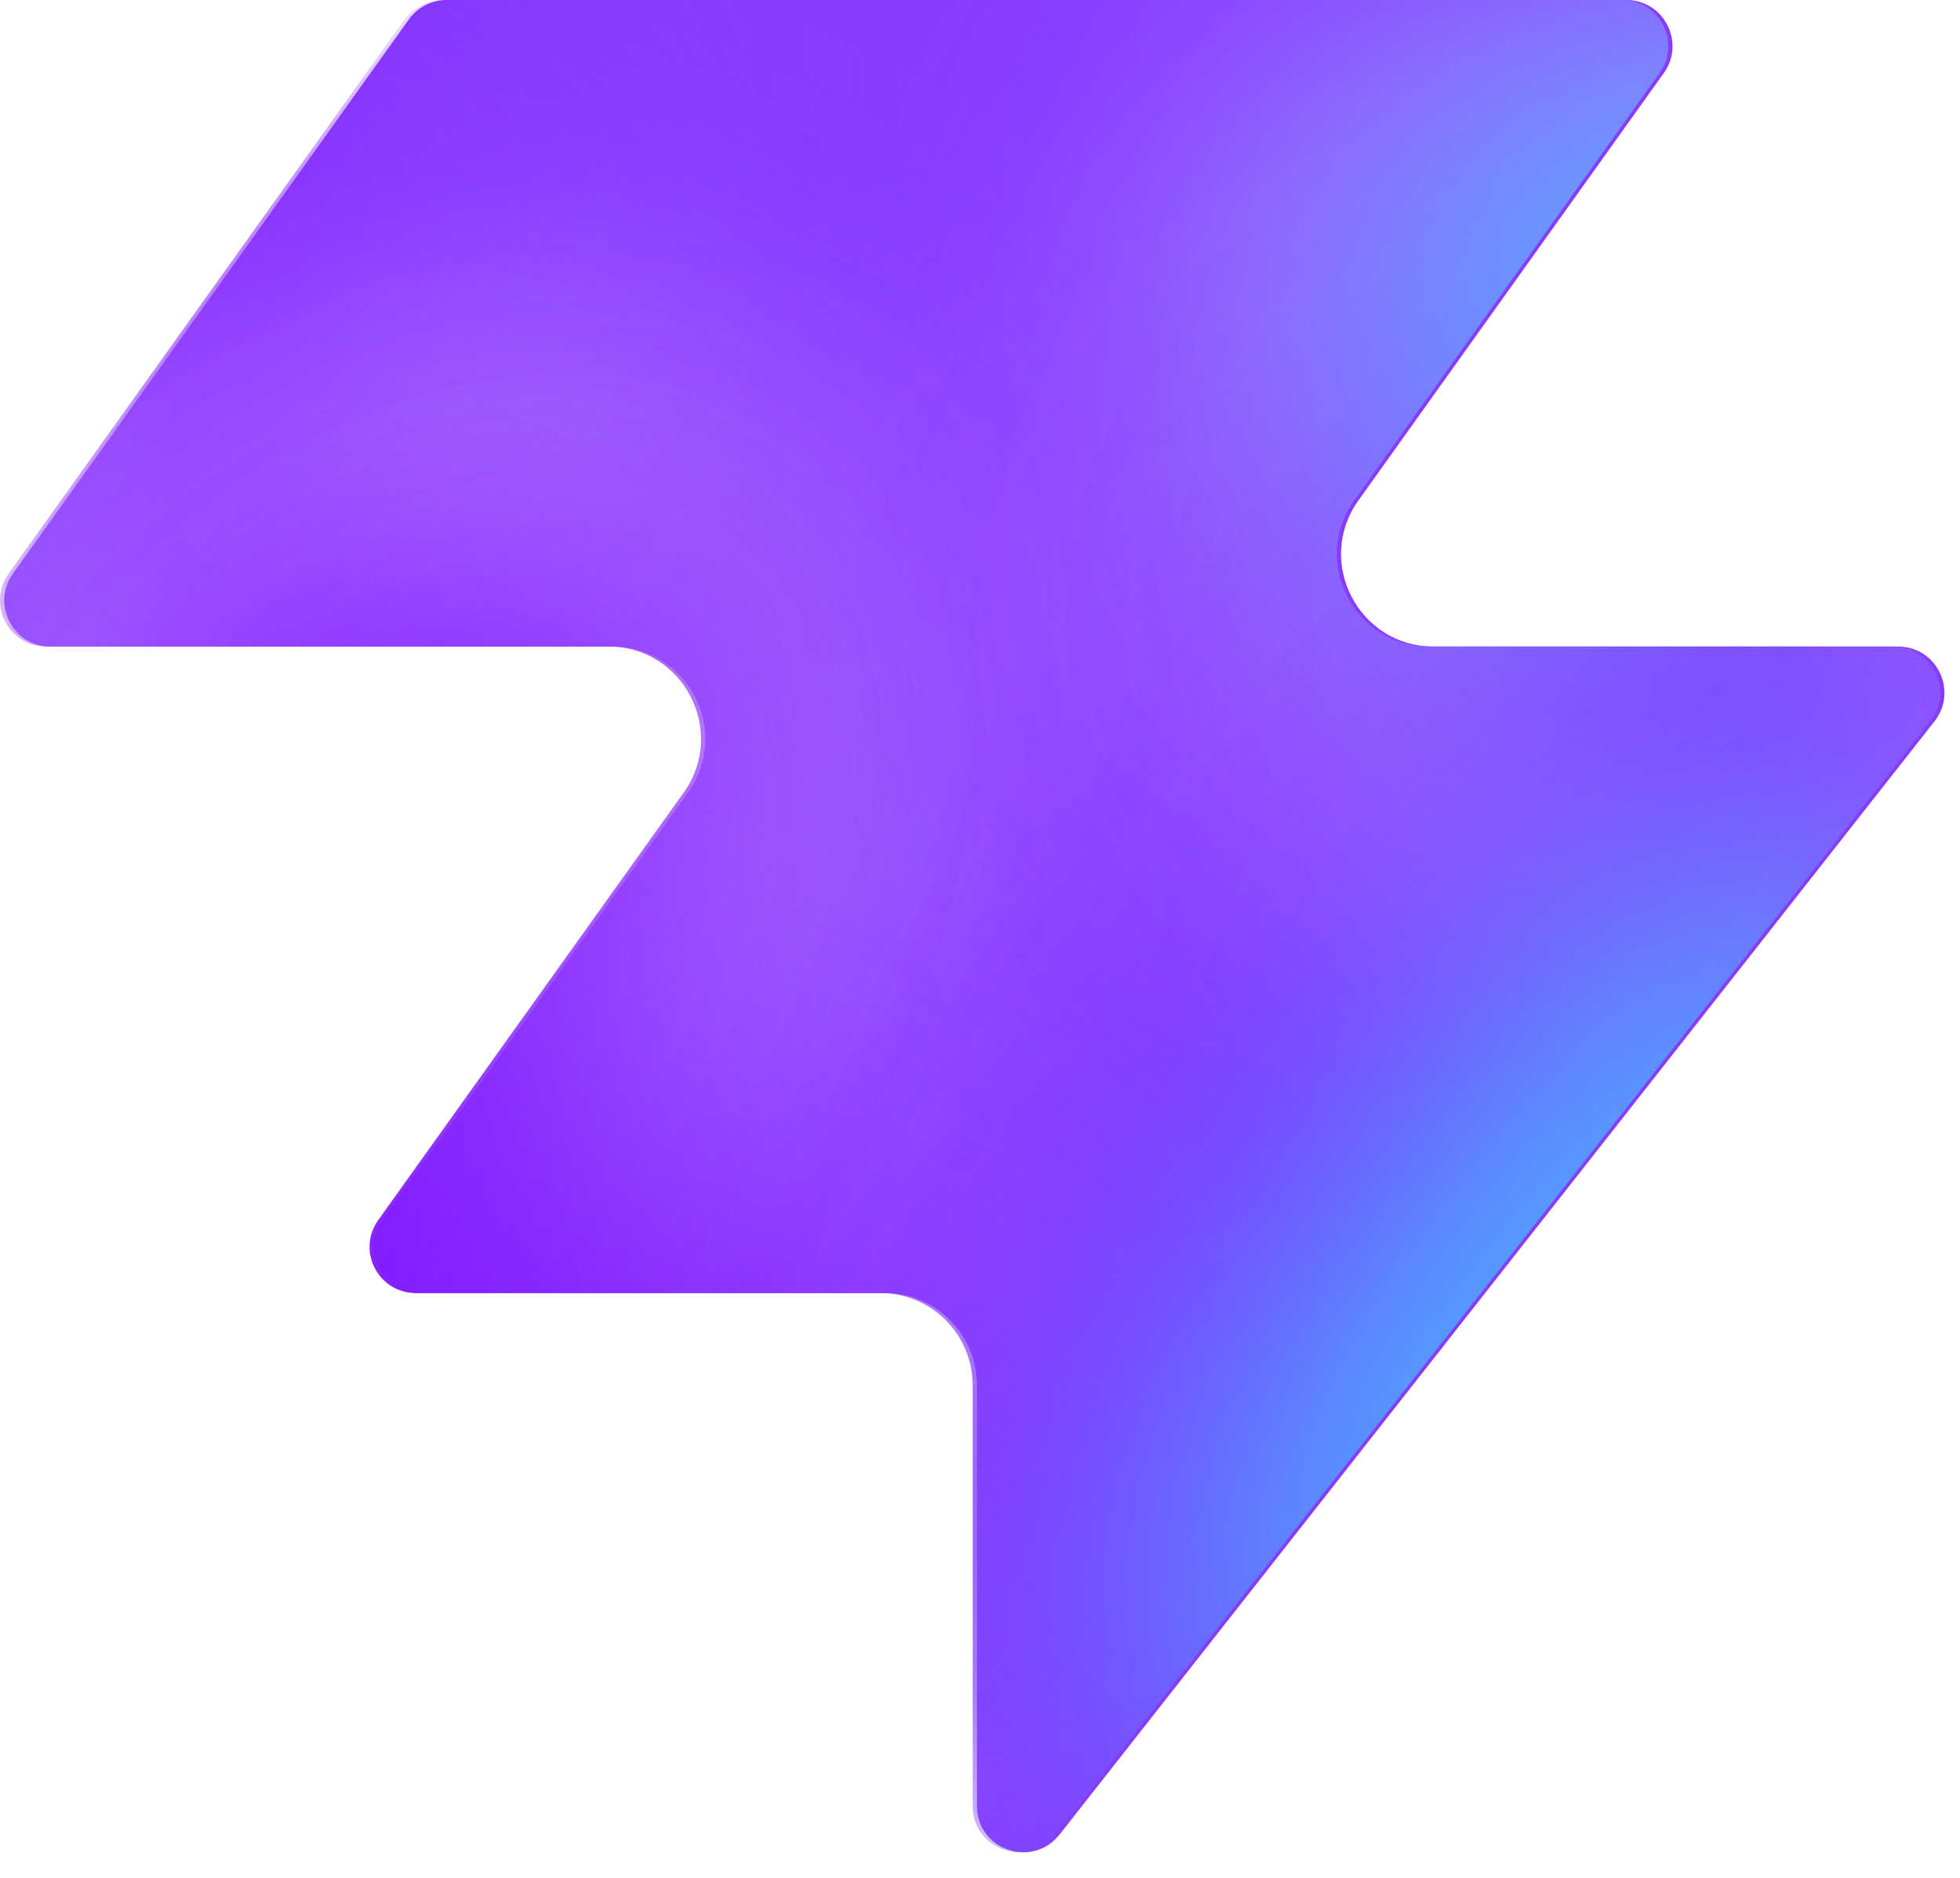
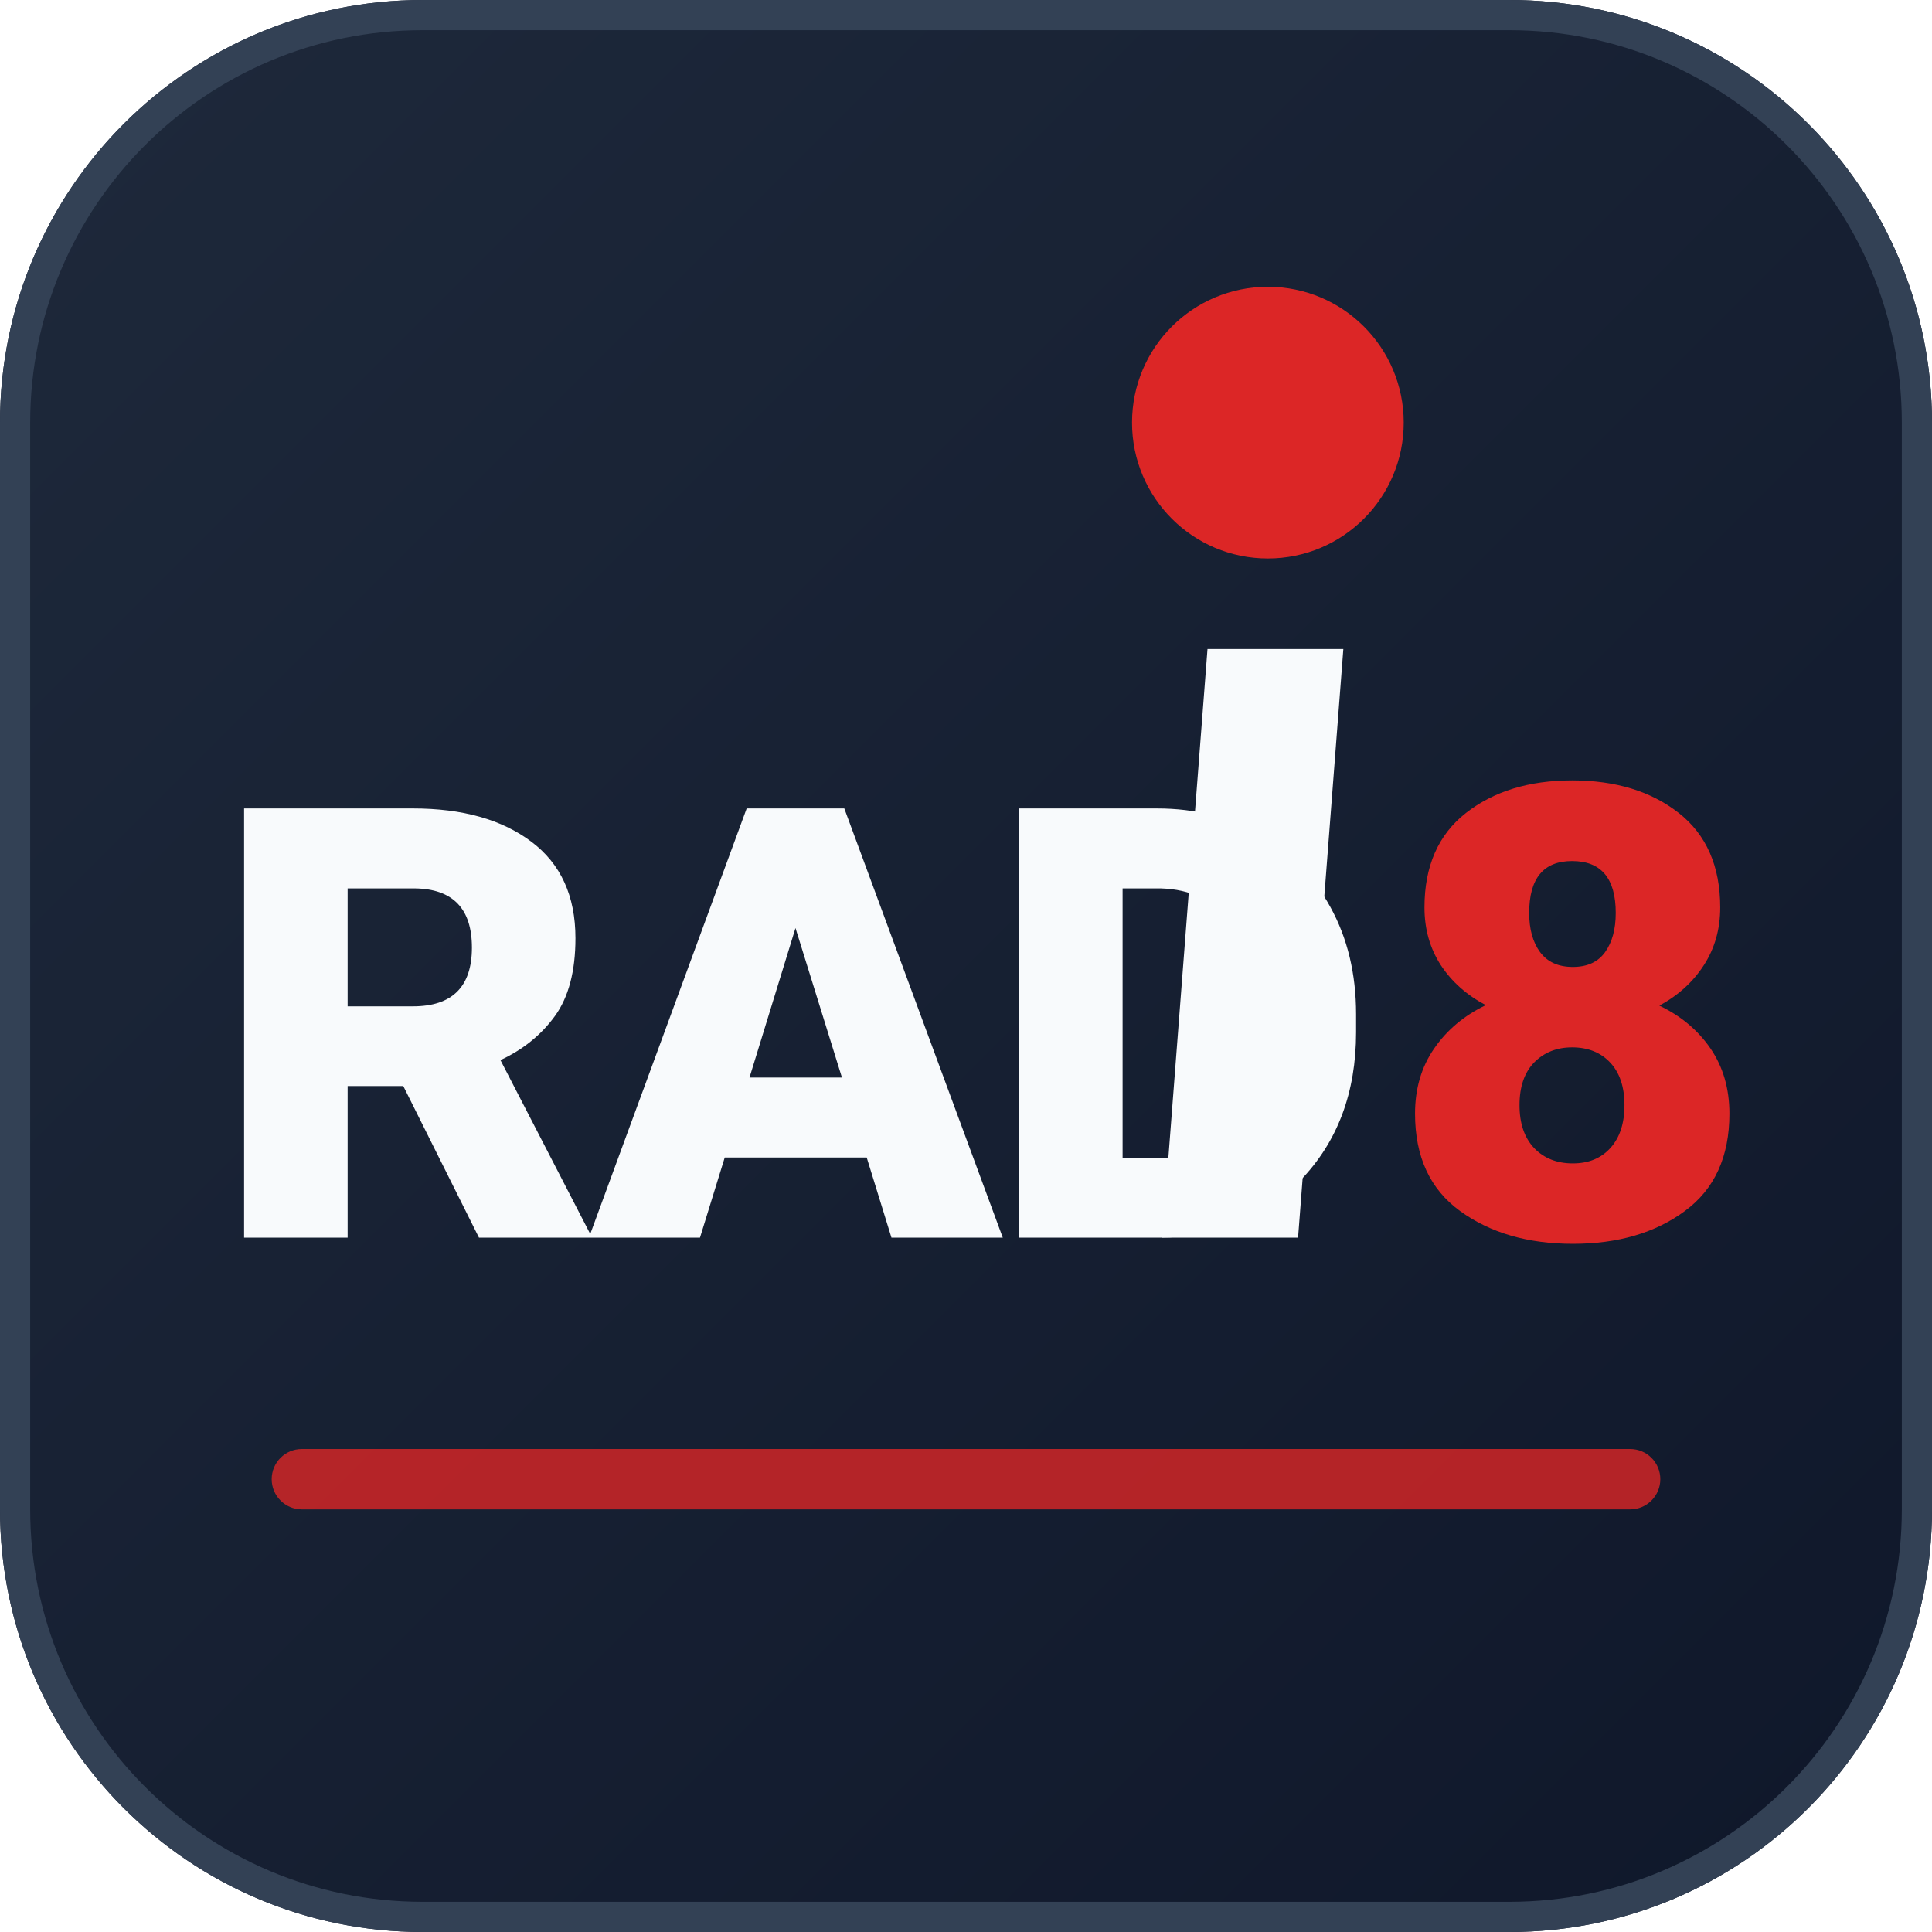
- <svg xmlns="http://www.w3.org/2000/svg" width="48" height="46" fill="none" viewBox="0 0 48 46">
-   <path fill="#863bff" d="M25.946 44.938c-.664.845-2.021.375-2.021-.698V33.937a2.26 2.26 0 0 0-2.262-2.262H10.287c-.92 0-1.456-1.04-.92-1.788l7.48-10.471c1.07-1.497 0-3.578-1.842-3.578H1.237c-.92 0-1.456-1.04-.92-1.788L10.013.474c.214-.297.556-.474.92-.474h28.894c.92 0 1.456 1.04.92 1.788l-7.48 10.471c-1.07 1.498 0 3.579 1.842 3.579h11.377c.943 0 1.473 1.088.89 1.83L25.947 44.94z" style="fill:#863bff;fill:color(display-p3 .525 .23 1);fill-opacity:1" />
-   <mask id="a" width="48" height="46" x="0" y="0" maskUnits="userSpaceOnUse" style="mask-type:alpha">
-     <path fill="#000" d="M25.842 44.938c-.664.844-2.021.375-2.021-.698V33.937a2.26 2.26 0 0 0-2.262-2.262H10.183c-.92 0-1.456-1.04-.92-1.788l7.48-10.471c1.07-1.498 0-3.579-1.842-3.579H1.133c-.92 0-1.456-1.04-.92-1.787L9.91.473c.214-.297.556-.474.92-.474h28.894c.92 0 1.456 1.04.92 1.788l-7.48 10.471c-1.07 1.498 0 3.578 1.842 3.578h11.377c.943 0 1.473 1.088.89 1.832L25.843 44.94z" style="fill:#000;fill-opacity:1" />
-   </mask>
-   <g mask="url(#a)">
-     <g filter="url(#b)">
-       <ellipse cx="5.508" cy="14.704" fill="#ede6ff" rx="5.508" ry="14.704" style="fill:#ede6ff;fill:color(display-p3 .927 .903 1);fill-opacity:1" transform="matrix(.00324 1 1 -.00324 -4.47 31.516)" />
-     </g>
-     <g filter="url(#c)">
-       <ellipse cx="10.399" cy="29.851" fill="#ede6ff" rx="10.399" ry="29.851" style="fill:#ede6ff;fill:color(display-p3 .927 .903 1);fill-opacity:1" transform="matrix(.00324 1 1 -.00324 -39.328 7.883)" />
-     </g>
-     <g filter="url(#d)">
-       <ellipse cx="5.508" cy="30.487" fill="#7e14ff" rx="5.508" ry="30.487" style="fill:#7e14ff;fill:color(display-p3 .492 .077 1);fill-opacity:1" transform="rotate(89.814 -25.913 -14.639)scale(1 -1)" />
-     </g>
-     <g filter="url(#e)">
-       <ellipse cx="5.508" cy="30.599" fill="#7e14ff" rx="5.508" ry="30.599" style="fill:#7e14ff;fill:color(display-p3 .492 .077 1);fill-opacity:1" transform="rotate(89.814 -32.644 -3.334)scale(1 -1)" />
-     </g>
-     <g filter="url(#f)">
-       <ellipse cx="5.508" cy="30.599" fill="#7e14ff" rx="5.508" ry="30.599" style="fill:#7e14ff;fill:color(display-p3 .492 .077 1);fill-opacity:1" transform="matrix(.00324 1 1 -.00324 -34.34 30.47)" />
-     </g>
-     <g filter="url(#g)">
-       <ellipse cx="14.072" cy="22.078" fill="#ede6ff" rx="14.072" ry="22.078" style="fill:#ede6ff;fill:color(display-p3 .927 .903 1);fill-opacity:1" transform="rotate(93.35 24.506 48.493)scale(-1 1)" />
-     </g>
-     <g filter="url(#h)">
-       <ellipse cx="3.47" cy="21.501" fill="#7e14ff" rx="3.47" ry="21.501" style="fill:#7e14ff;fill:color(display-p3 .492 .077 1);fill-opacity:1" transform="rotate(89.009 28.708 47.59)scale(-1 1)" />
-     </g>
-     <g filter="url(#i)">
-       <ellipse cx="3.47" cy="21.501" fill="#7e14ff" rx="3.47" ry="21.501" style="fill:#7e14ff;fill:color(display-p3 .492 .077 1);fill-opacity:1" transform="rotate(89.009 28.708 47.59)scale(-1 1)" />
-     </g>
-     <g filter="url(#j)">
-       <ellipse cx=".387" cy="8.972" fill="#7e14ff" rx="4.407" ry="29.108" style="fill:#7e14ff;fill:color(display-p3 .492 .077 1);fill-opacity:1" transform="rotate(39.51 .387 8.972)" />
-     </g>
-     <g filter="url(#k)">
-       <ellipse cx="47.523" cy="-6.092" fill="#7e14ff" rx="4.407" ry="29.108" style="fill:#7e14ff;fill:color(display-p3 .492 .077 1);fill-opacity:1" transform="rotate(37.892 47.523 -6.092)" />
-     </g>
-     <g filter="url(#l)">
-       <ellipse cx="41.412" cy="6.333" fill="#47bfff" rx="5.971" ry="9.665" style="fill:#47bfff;fill:color(display-p3 .28 .748 1);fill-opacity:1" transform="rotate(37.892 41.412 6.333)" />
-     </g>
-     <g filter="url(#m)">
-       <ellipse cx="-1.879" cy="38.332" fill="#7e14ff" rx="4.407" ry="29.108" style="fill:#7e14ff;fill:color(display-p3 .492 .077 1);fill-opacity:1" transform="rotate(37.892 -1.88 38.332)" />
-     </g>
-     <g filter="url(#n)">
-       <ellipse cx="-1.879" cy="38.332" fill="#7e14ff" rx="4.407" ry="29.108" style="fill:#7e14ff;fill:color(display-p3 .492 .077 1);fill-opacity:1" transform="rotate(37.892 -1.88 38.332)" />
-     </g>
-     <g filter="url(#o)">
-       <ellipse cx="35.651" cy="29.907" fill="#7e14ff" rx="4.407" ry="29.108" style="fill:#7e14ff;fill:color(display-p3 .492 .077 1);fill-opacity:1" transform="rotate(37.892 35.651 29.907)" />
-     </g>
-     <g filter="url(#p)">
-       <ellipse cx="38.418" cy="32.4" fill="#47bfff" rx="5.971" ry="15.297" style="fill:#47bfff;fill:color(display-p3 .28 .748 1);fill-opacity:1" transform="rotate(37.892 38.418 32.4)" />
-     </g>
-   </g>
+ <svg xmlns="http://www.w3.org/2000/svg" viewBox="0 0 128 128" width="128" height="128">
  <defs>
-     <filter id="b" width="60.045" height="41.654" x="-19.77" y="16.149" color-interpolation-filters="sRGB" filterUnits="userSpaceOnUse">
-       <feFlood flood-opacity="0" result="BackgroundImageFix" />
-       <feBlend in="SourceGraphic" in2="BackgroundImageFix" result="shape" />
-       <feGaussianBlur result="effect1_foregroundBlur_2002_17158" stdDeviation="7.659" />
-     </filter>
-     <filter id="c" width="90.34" height="51.437" x="-54.613" y="-7.533" color-interpolation-filters="sRGB" filterUnits="userSpaceOnUse">
-       <feFlood flood-opacity="0" result="BackgroundImageFix" />
-       <feBlend in="SourceGraphic" in2="BackgroundImageFix" result="shape" />
-       <feGaussianBlur result="effect1_foregroundBlur_2002_17158" stdDeviation="7.659" />
-     </filter>
-     <filter id="d" width="79.355" height="29.4" x="-49.64" y="2.03" color-interpolation-filters="sRGB" filterUnits="userSpaceOnUse">
-       <feFlood flood-opacity="0" result="BackgroundImageFix" />
-       <feBlend in="SourceGraphic" in2="BackgroundImageFix" result="shape" />
-       <feGaussianBlur result="effect1_foregroundBlur_2002_17158" stdDeviation="4.596" />
-     </filter>
-     <filter id="e" width="79.579" height="29.4" x="-45.045" y="20.029" color-interpolation-filters="sRGB" filterUnits="userSpaceOnUse">
-       <feFlood flood-opacity="0" result="BackgroundImageFix" />
-       <feBlend in="SourceGraphic" in2="BackgroundImageFix" result="shape" />
-       <feGaussianBlur result="effect1_foregroundBlur_2002_17158" stdDeviation="4.596" />
-     </filter>
-     <filter id="f" width="79.579" height="29.4" x="-43.513" y="21.178" color-interpolation-filters="sRGB" filterUnits="userSpaceOnUse">
-       <feFlood flood-opacity="0" result="BackgroundImageFix" />
-       <feBlend in="SourceGraphic" in2="BackgroundImageFix" result="shape" />
-       <feGaussianBlur result="effect1_foregroundBlur_2002_17158" stdDeviation="4.596" />
-     </filter>
-     <filter id="g" width="74.749" height="58.852" x="15.756" y="-17.901" color-interpolation-filters="sRGB" filterUnits="userSpaceOnUse">
-       <feFlood flood-opacity="0" result="BackgroundImageFix" />
-       <feBlend in="SourceGraphic" in2="BackgroundImageFix" result="shape" />
-       <feGaussianBlur result="effect1_foregroundBlur_2002_17158" stdDeviation="7.659" />
-     </filter>
-     <filter id="h" width="61.377" height="25.362" x="23.548" y="2.284" color-interpolation-filters="sRGB" filterUnits="userSpaceOnUse">
-       <feFlood flood-opacity="0" result="BackgroundImageFix" />
-       <feBlend in="SourceGraphic" in2="BackgroundImageFix" result="shape" />
-       <feGaussianBlur result="effect1_foregroundBlur_2002_17158" stdDeviation="4.596" />
-     </filter>
-     <filter id="i" width="61.377" height="25.362" x="23.548" y="2.284" color-interpolation-filters="sRGB" filterUnits="userSpaceOnUse">
-       <feFlood flood-opacity="0" result="BackgroundImageFix" />
-       <feBlend in="SourceGraphic" in2="BackgroundImageFix" result="shape" />
-       <feGaussianBlur result="effect1_foregroundBlur_2002_17158" stdDeviation="4.596" />
-     </filter>
-     <filter id="j" width="56.045" height="63.649" x="-27.636" y="-22.853" color-interpolation-filters="sRGB" filterUnits="userSpaceOnUse">
-       <feFlood flood-opacity="0" result="BackgroundImageFix" />
-       <feBlend in="SourceGraphic" in2="BackgroundImageFix" result="shape" />
-       <feGaussianBlur result="effect1_foregroundBlur_2002_17158" stdDeviation="4.596" />
-     </filter>
-     <filter id="k" width="54.814" height="64.646" x="20.116" y="-38.415" color-interpolation-filters="sRGB" filterUnits="userSpaceOnUse">
-       <feFlood flood-opacity="0" result="BackgroundImageFix" />
-       <feBlend in="SourceGraphic" in2="BackgroundImageFix" result="shape" />
-       <feGaussianBlur result="effect1_foregroundBlur_2002_17158" stdDeviation="4.596" />
-     </filter>
-     <filter id="l" width="33.541" height="35.313" x="24.641" y="-11.323" color-interpolation-filters="sRGB" filterUnits="userSpaceOnUse">
-       <feFlood flood-opacity="0" result="BackgroundImageFix" />
-       <feBlend in="SourceGraphic" in2="BackgroundImageFix" result="shape" />
-       <feGaussianBlur result="effect1_foregroundBlur_2002_17158" stdDeviation="4.596" />
-     </filter>
-     <filter id="m" width="54.814" height="64.646" x="-29.286" y="6.009" color-interpolation-filters="sRGB" filterUnits="userSpaceOnUse">
-       <feFlood flood-opacity="0" result="BackgroundImageFix" />
-       <feBlend in="SourceGraphic" in2="BackgroundImageFix" result="shape" />
-       <feGaussianBlur result="effect1_foregroundBlur_2002_17158" stdDeviation="4.596" />
-     </filter>
-     <filter id="n" width="54.814" height="64.646" x="-29.286" y="6.009" color-interpolation-filters="sRGB" filterUnits="userSpaceOnUse">
-       <feFlood flood-opacity="0" result="BackgroundImageFix" />
-       <feBlend in="SourceGraphic" in2="BackgroundImageFix" result="shape" />
-       <feGaussianBlur result="effect1_foregroundBlur_2002_17158" stdDeviation="4.596" />
-     </filter>
-     <filter id="o" width="54.814" height="64.646" x="8.244" y="-2.416" color-interpolation-filters="sRGB" filterUnits="userSpaceOnUse">
-       <feFlood flood-opacity="0" result="BackgroundImageFix" />
-       <feBlend in="SourceGraphic" in2="BackgroundImageFix" result="shape" />
-       <feGaussianBlur result="effect1_foregroundBlur_2002_17158" stdDeviation="4.596" />
-     </filter>
-     <filter id="p" width="39.409" height="43.623" x="18.713" y="10.588" color-interpolation-filters="sRGB" filterUnits="userSpaceOnUse">
-       <feFlood flood-opacity="0" result="BackgroundImageFix" />
-       <feBlend in="SourceGraphic" in2="BackgroundImageFix" result="shape" />
-       <feGaussianBlur result="effect1_foregroundBlur_2002_17158" stdDeviation="4.596" />
-     </filter>
+     <linearGradient id="bgGrad" x1="0%" y1="0%" x2="100%" y2="100%">
+       <stop offset="0%" stop-color="#1e293b" />
+       <stop offset="100%" stop-color="#0f172a" />
+     </linearGradient>
  </defs>
+   <rect width="128" height="128" rx="28" fill="url(#bgGrad)" />
+   <rect width="126" height="126" x="1" y="1" rx="27" fill="none" stroke="#334155" stroke-width="2" />
+   <circle cx="84" cy="28" r="9" fill="#dc2626" />
+   <text x="14" y="82" font-family="-apple-system, BlinkMacSystemFont, 'Segoe UI', Roboto, sans-serif" font-weight="900" font-size="40" fill="#f8fafc" letter-spacing="-1">RAD</text>
+   <path d="M 80 43 L 89 43 L 86 82 L 77 82 Z" fill="#f8fafc" />
+   <text x="92" y="82" font-family="-apple-system, BlinkMacSystemFont, 'Segoe UI', Roboto, sans-serif" font-weight="900" font-size="42" fill="#dc2626">8</text>
+   <rect x="18" y="96" width="92" height="4" rx="2" fill="#dc2626" opacity="0.8" />
</svg>
